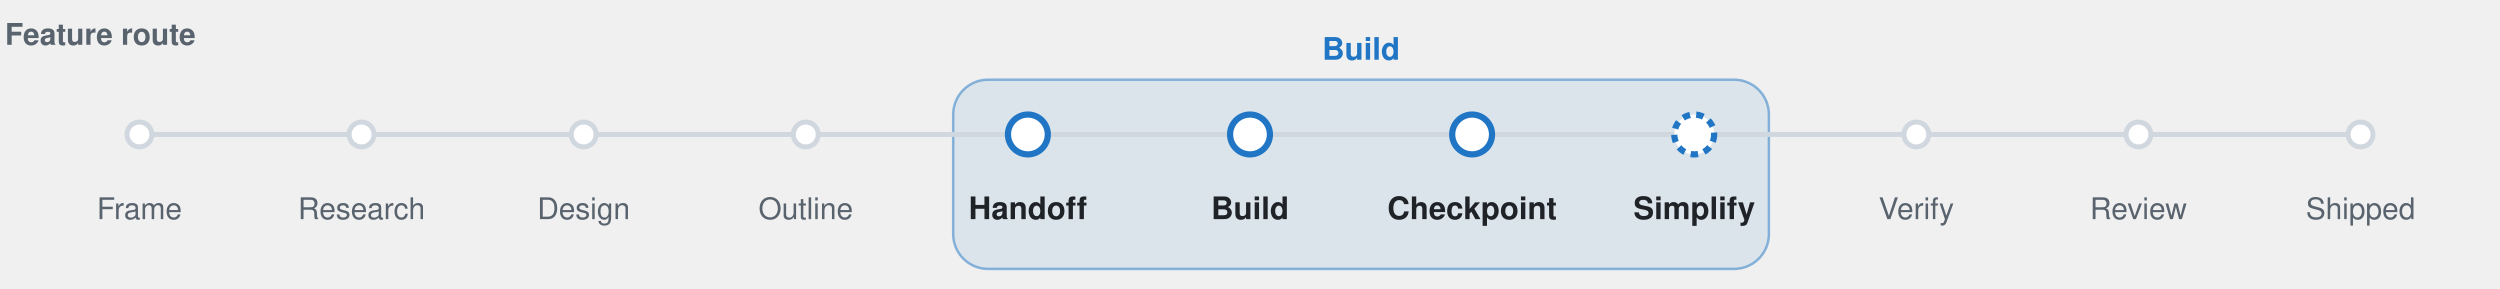
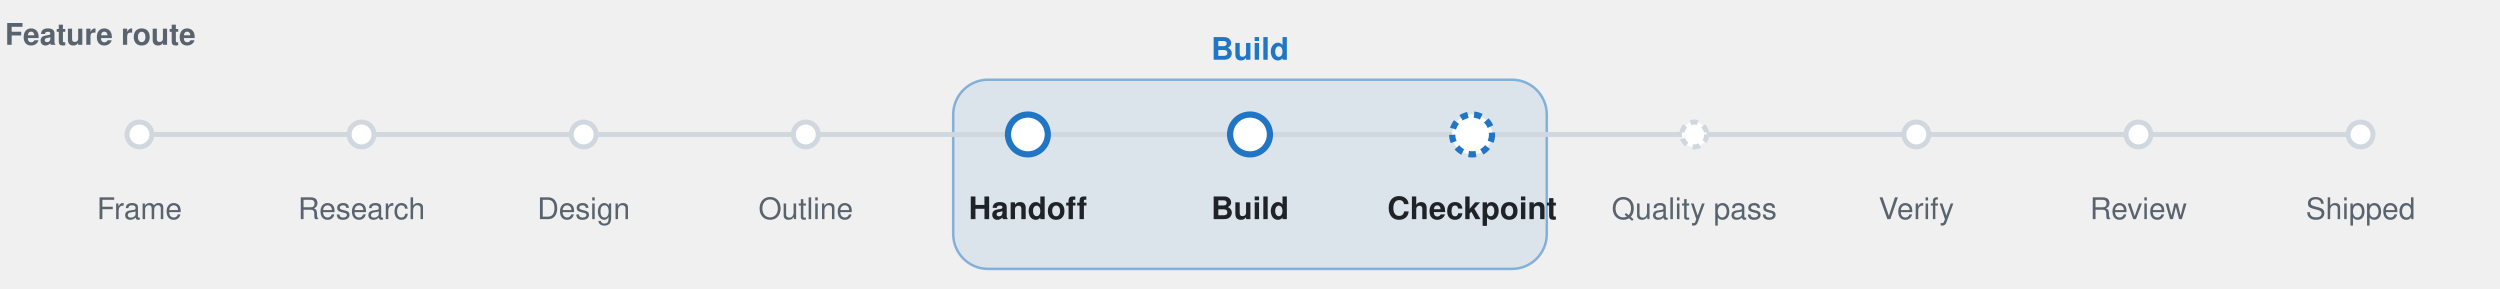
- <svg xmlns="http://www.w3.org/2000/svg" width="1004" height="116" viewBox="-2 -2 1004 116" role="img" aria-label="The Feature route with Build highlighted: Handoff to Simplify">
+ <svg xmlns="http://www.w3.org/2000/svg" width="1004" height="116" viewBox="-2 -2 1004 116" role="img" aria-label="The Feature route with Build highlighted: Handoff to Checkpoint">
  <text x="0" y="16" font-family="-apple-system, BlinkMacSystemFont, 'Segoe UI', 'Helvetica Neue', Helvetica, Arial, sans-serif" font-size="12" font-weight="600" fill="#59636e" text-anchor="start">Feature route</text>
-   <rect x="380.8" y="30" width="327.6" height="76" rx="14" fill="#2076c5" fill-opacity="0.09" stroke="#2076c5" stroke-opacity="0.5" />
-   <text x="544.6" y="22" font-family="-apple-system, BlinkMacSystemFont, 'Segoe UI', 'Helvetica Neue', Helvetica, Arial, sans-serif" font-size="12.5" font-weight="700" fill="#2076c5" text-anchor="middle">Build</text>
+   <rect x="380.8" y="30" width="238.4" height="76" rx="14" fill="#2076c5" fill-opacity="0.09" stroke="#2076c5" stroke-opacity="0.5" />
+   <text x="500.0" y="22" font-family="-apple-system, BlinkMacSystemFont, 'Segoe UI', 'Helvetica Neue', Helvetica, Arial, sans-serif" font-size="12.5" font-weight="700" fill="#2076c5" text-anchor="middle">Build</text>
  <line x1="54.0" y1="52" x2="946.0" y2="52" stroke="#d0d7de" stroke-width="2" />
  <circle cx="54.0" cy="52" r="5" fill="#ffffff" stroke="#d0d7de" stroke-width="2" />
  <text x="54.0" y="86" font-family="-apple-system, BlinkMacSystemFont, 'Segoe UI', 'Helvetica Neue', Helvetica, Arial, sans-serif" font-size="12" font-weight="500" fill="#59636e" text-anchor="middle">Frame</text>
  <circle cx="143.2" cy="52" r="5" fill="#ffffff" stroke="#d0d7de" stroke-width="2" />
  <text x="143.2" y="86" font-family="-apple-system, BlinkMacSystemFont, 'Segoe UI', 'Helvetica Neue', Helvetica, Arial, sans-serif" font-size="12" font-weight="500" fill="#59636e" text-anchor="middle">Research</text>
  <circle cx="232.4" cy="52" r="5" fill="#ffffff" stroke="#d0d7de" stroke-width="2" />
  <text x="232.4" y="86" font-family="-apple-system, BlinkMacSystemFont, 'Segoe UI', 'Helvetica Neue', Helvetica, Arial, sans-serif" font-size="12" font-weight="500" fill="#59636e" text-anchor="middle">Design</text>
  <circle cx="321.6" cy="52" r="5" fill="#ffffff" stroke="#d0d7de" stroke-width="2" />
  <text x="321.6" y="86" font-family="-apple-system, BlinkMacSystemFont, 'Segoe UI', 'Helvetica Neue', Helvetica, Arial, sans-serif" font-size="12" font-weight="500" fill="#59636e" text-anchor="middle">Outline</text>
  <circle cx="410.8" cy="52" r="8" fill="#ffffff" stroke="#2076c5" stroke-width="2.5" />
  <text x="410.8" y="86" font-family="-apple-system, BlinkMacSystemFont, 'Segoe UI', 'Helvetica Neue', Helvetica, Arial, sans-serif" font-size="12.5" font-weight="650" fill="#1f2328" text-anchor="middle">Handoff</text>
  <circle cx="500.0" cy="52" r="8" fill="#ffffff" stroke="#2076c5" stroke-width="2.5" />
  <text x="500.0" y="86" font-family="-apple-system, BlinkMacSystemFont, 'Segoe UI', 'Helvetica Neue', Helvetica, Arial, sans-serif" font-size="12.5" font-weight="650" fill="#1f2328" text-anchor="middle">Build</text>
-   <circle cx="589.2" cy="52" r="8" fill="#ffffff" stroke="#2076c5" stroke-width="2.5" />
+   <circle cx="589.2" cy="52" r="8" fill="#ffffff" stroke="#2076c5" stroke-width="2.5" stroke-dasharray="3 2.5" />
  <text x="589.2" y="86" font-family="-apple-system, BlinkMacSystemFont, 'Segoe UI', 'Helvetica Neue', Helvetica, Arial, sans-serif" font-size="12.5" font-weight="650" fill="#1f2328" text-anchor="middle">Checkpoint</text>
-   <circle cx="678.4" cy="52" r="8" fill="#ffffff" stroke="#2076c5" stroke-width="2.5" stroke-dasharray="3 2.5" />
-   <text x="678.4" y="86" font-family="-apple-system, BlinkMacSystemFont, 'Segoe UI', 'Helvetica Neue', Helvetica, Arial, sans-serif" font-size="12.5" font-weight="650" fill="#1f2328" text-anchor="middle">Simplify</text>
+   <circle cx="678.4" cy="52" r="5" fill="#ffffff" stroke="#d0d7de" stroke-width="2" stroke-dasharray="3 2.5" />
+   <text x="678.4" y="86" font-family="-apple-system, BlinkMacSystemFont, 'Segoe UI', 'Helvetica Neue', Helvetica, Arial, sans-serif" font-size="12" font-weight="500" fill="#59636e" text-anchor="middle">Quality pass</text>
  <circle cx="767.6" cy="52" r="5" fill="#ffffff" stroke="#d0d7de" stroke-width="2" />
  <text x="767.6" y="86" font-family="-apple-system, BlinkMacSystemFont, 'Segoe UI', 'Helvetica Neue', Helvetica, Arial, sans-serif" font-size="12" font-weight="500" fill="#59636e" text-anchor="middle">Verify</text>
  <circle cx="856.8" cy="52" r="5" fill="#ffffff" stroke="#d0d7de" stroke-width="2" />
  <text x="856.8" y="86" font-family="-apple-system, BlinkMacSystemFont, 'Segoe UI', 'Helvetica Neue', Helvetica, Arial, sans-serif" font-size="12" font-weight="500" fill="#59636e" text-anchor="middle">Review</text>
  <circle cx="946.0" cy="52" r="5" fill="#ffffff" stroke="#d0d7de" stroke-width="2" />
  <text x="946.0" y="86" font-family="-apple-system, BlinkMacSystemFont, 'Segoe UI', 'Helvetica Neue', Helvetica, Arial, sans-serif" font-size="12" font-weight="500" fill="#59636e" text-anchor="middle">Shipped</text>
</svg>
